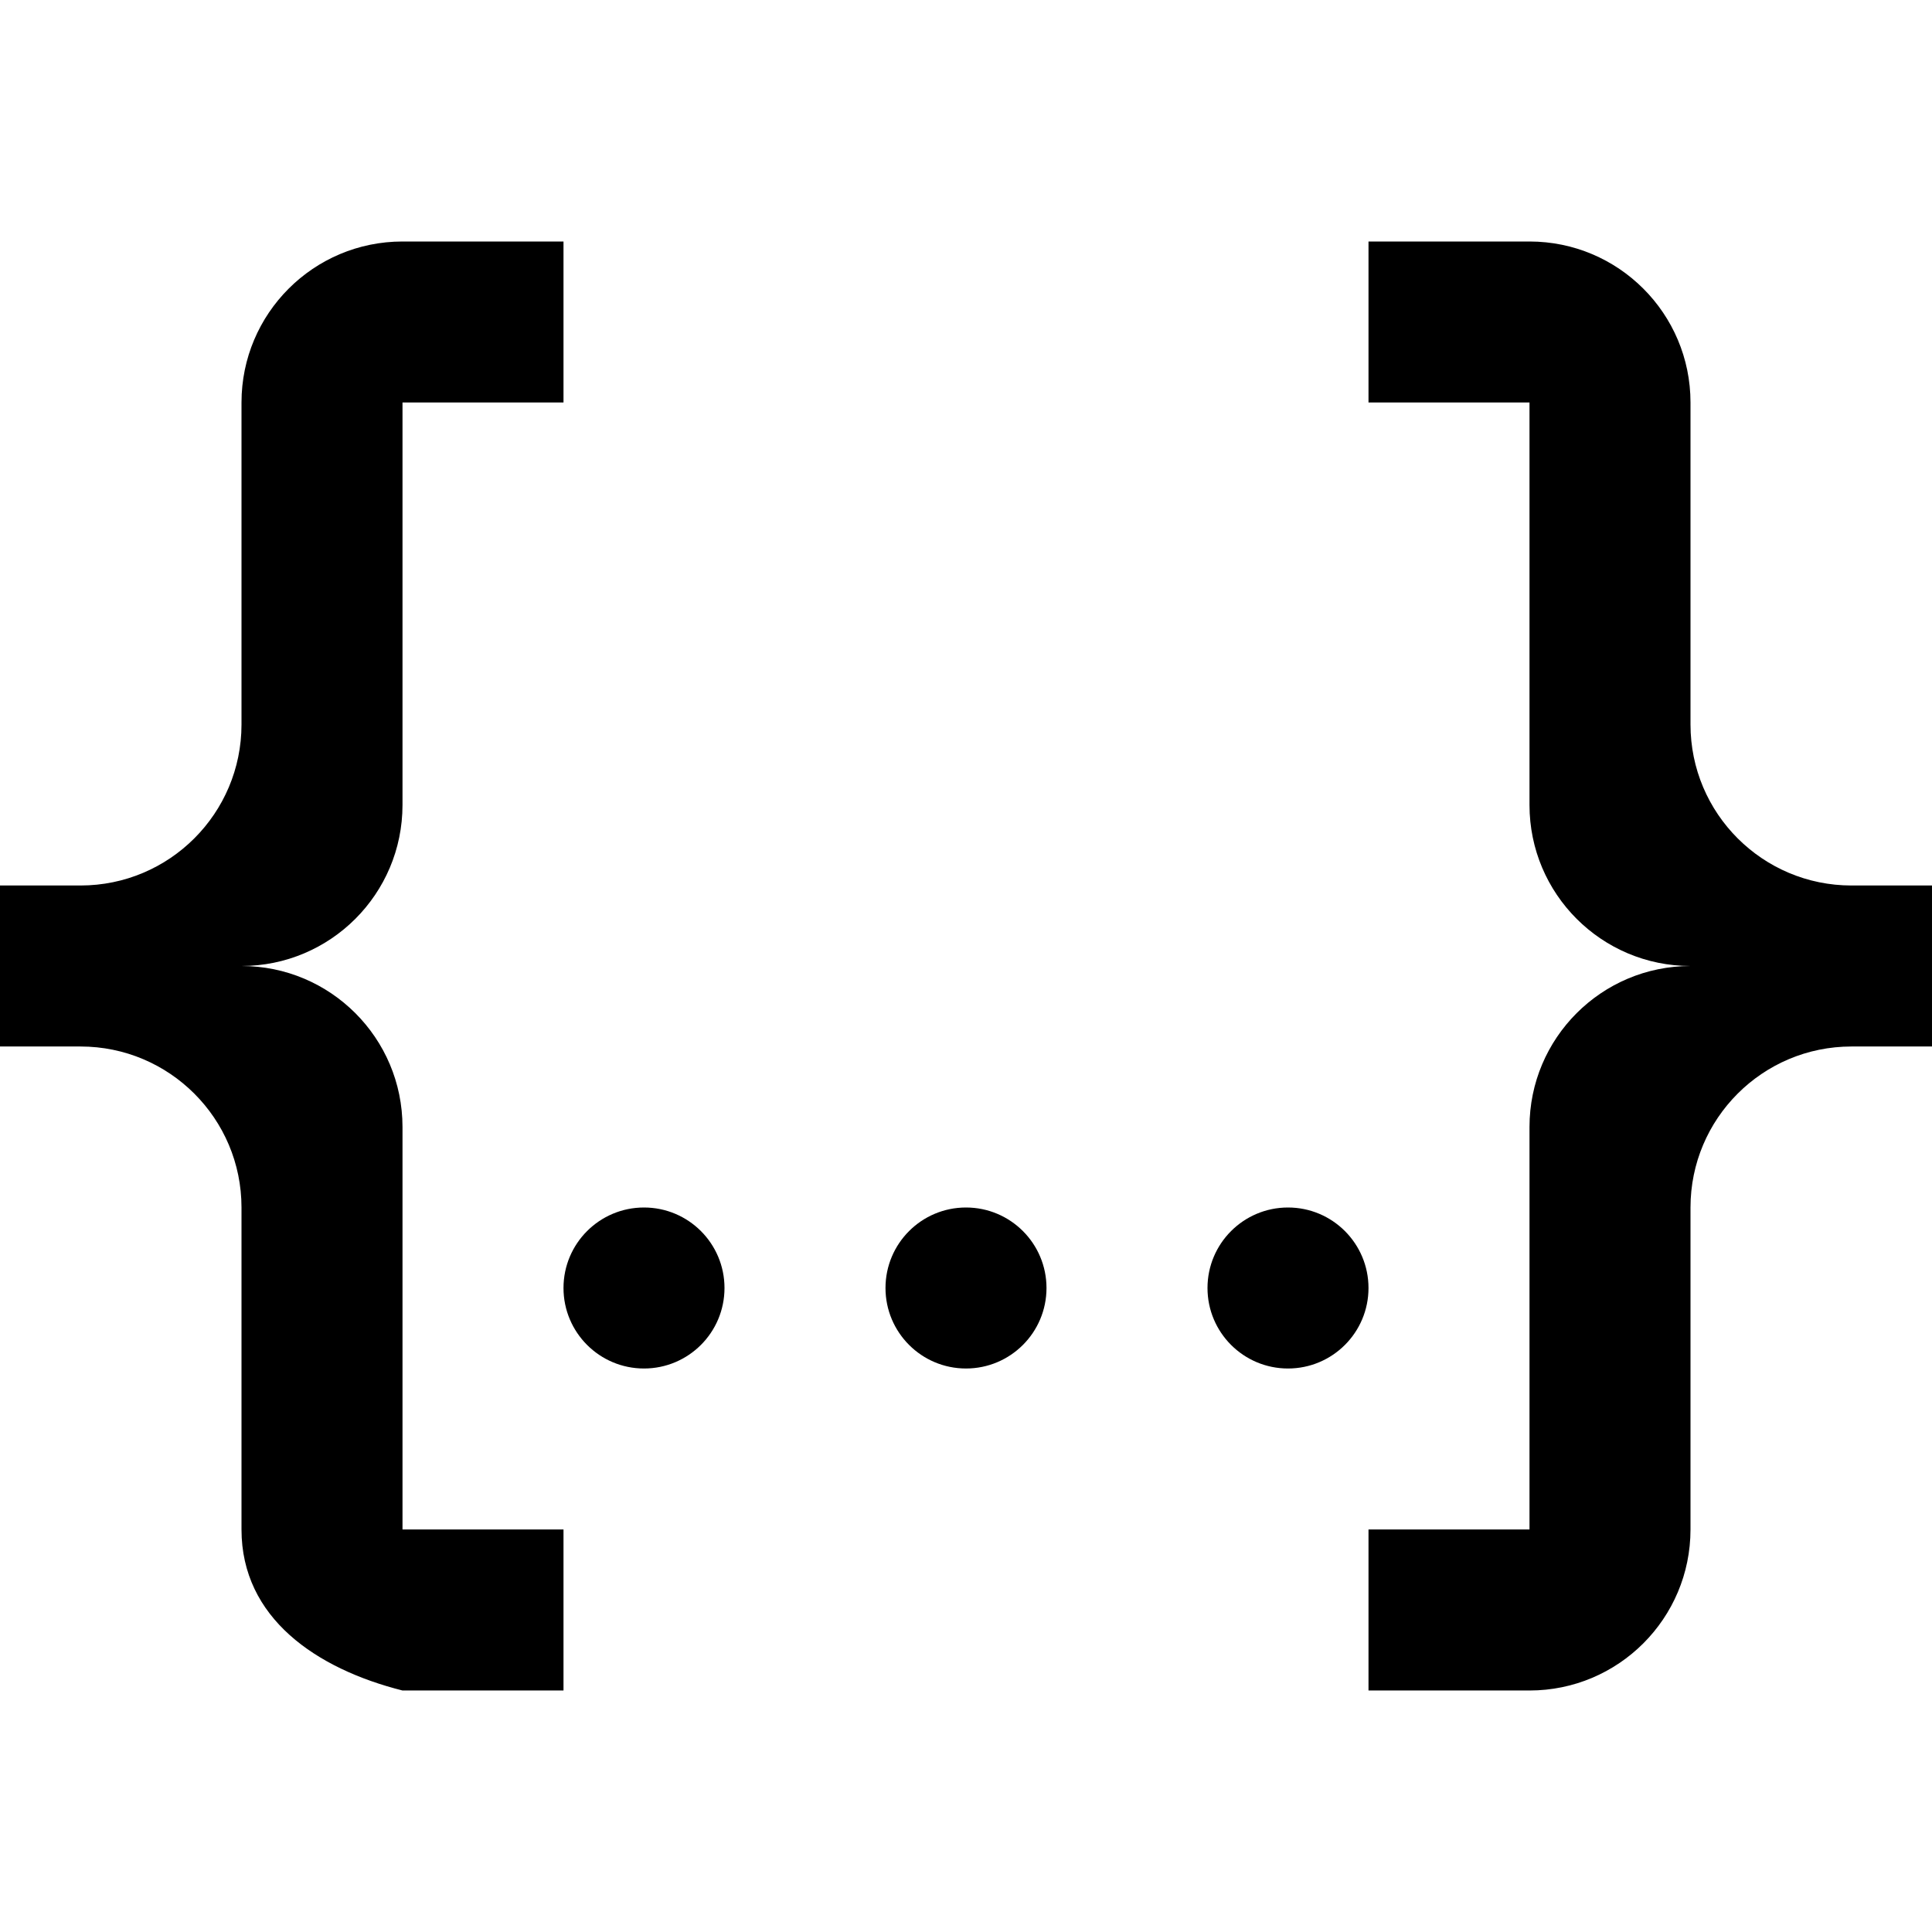
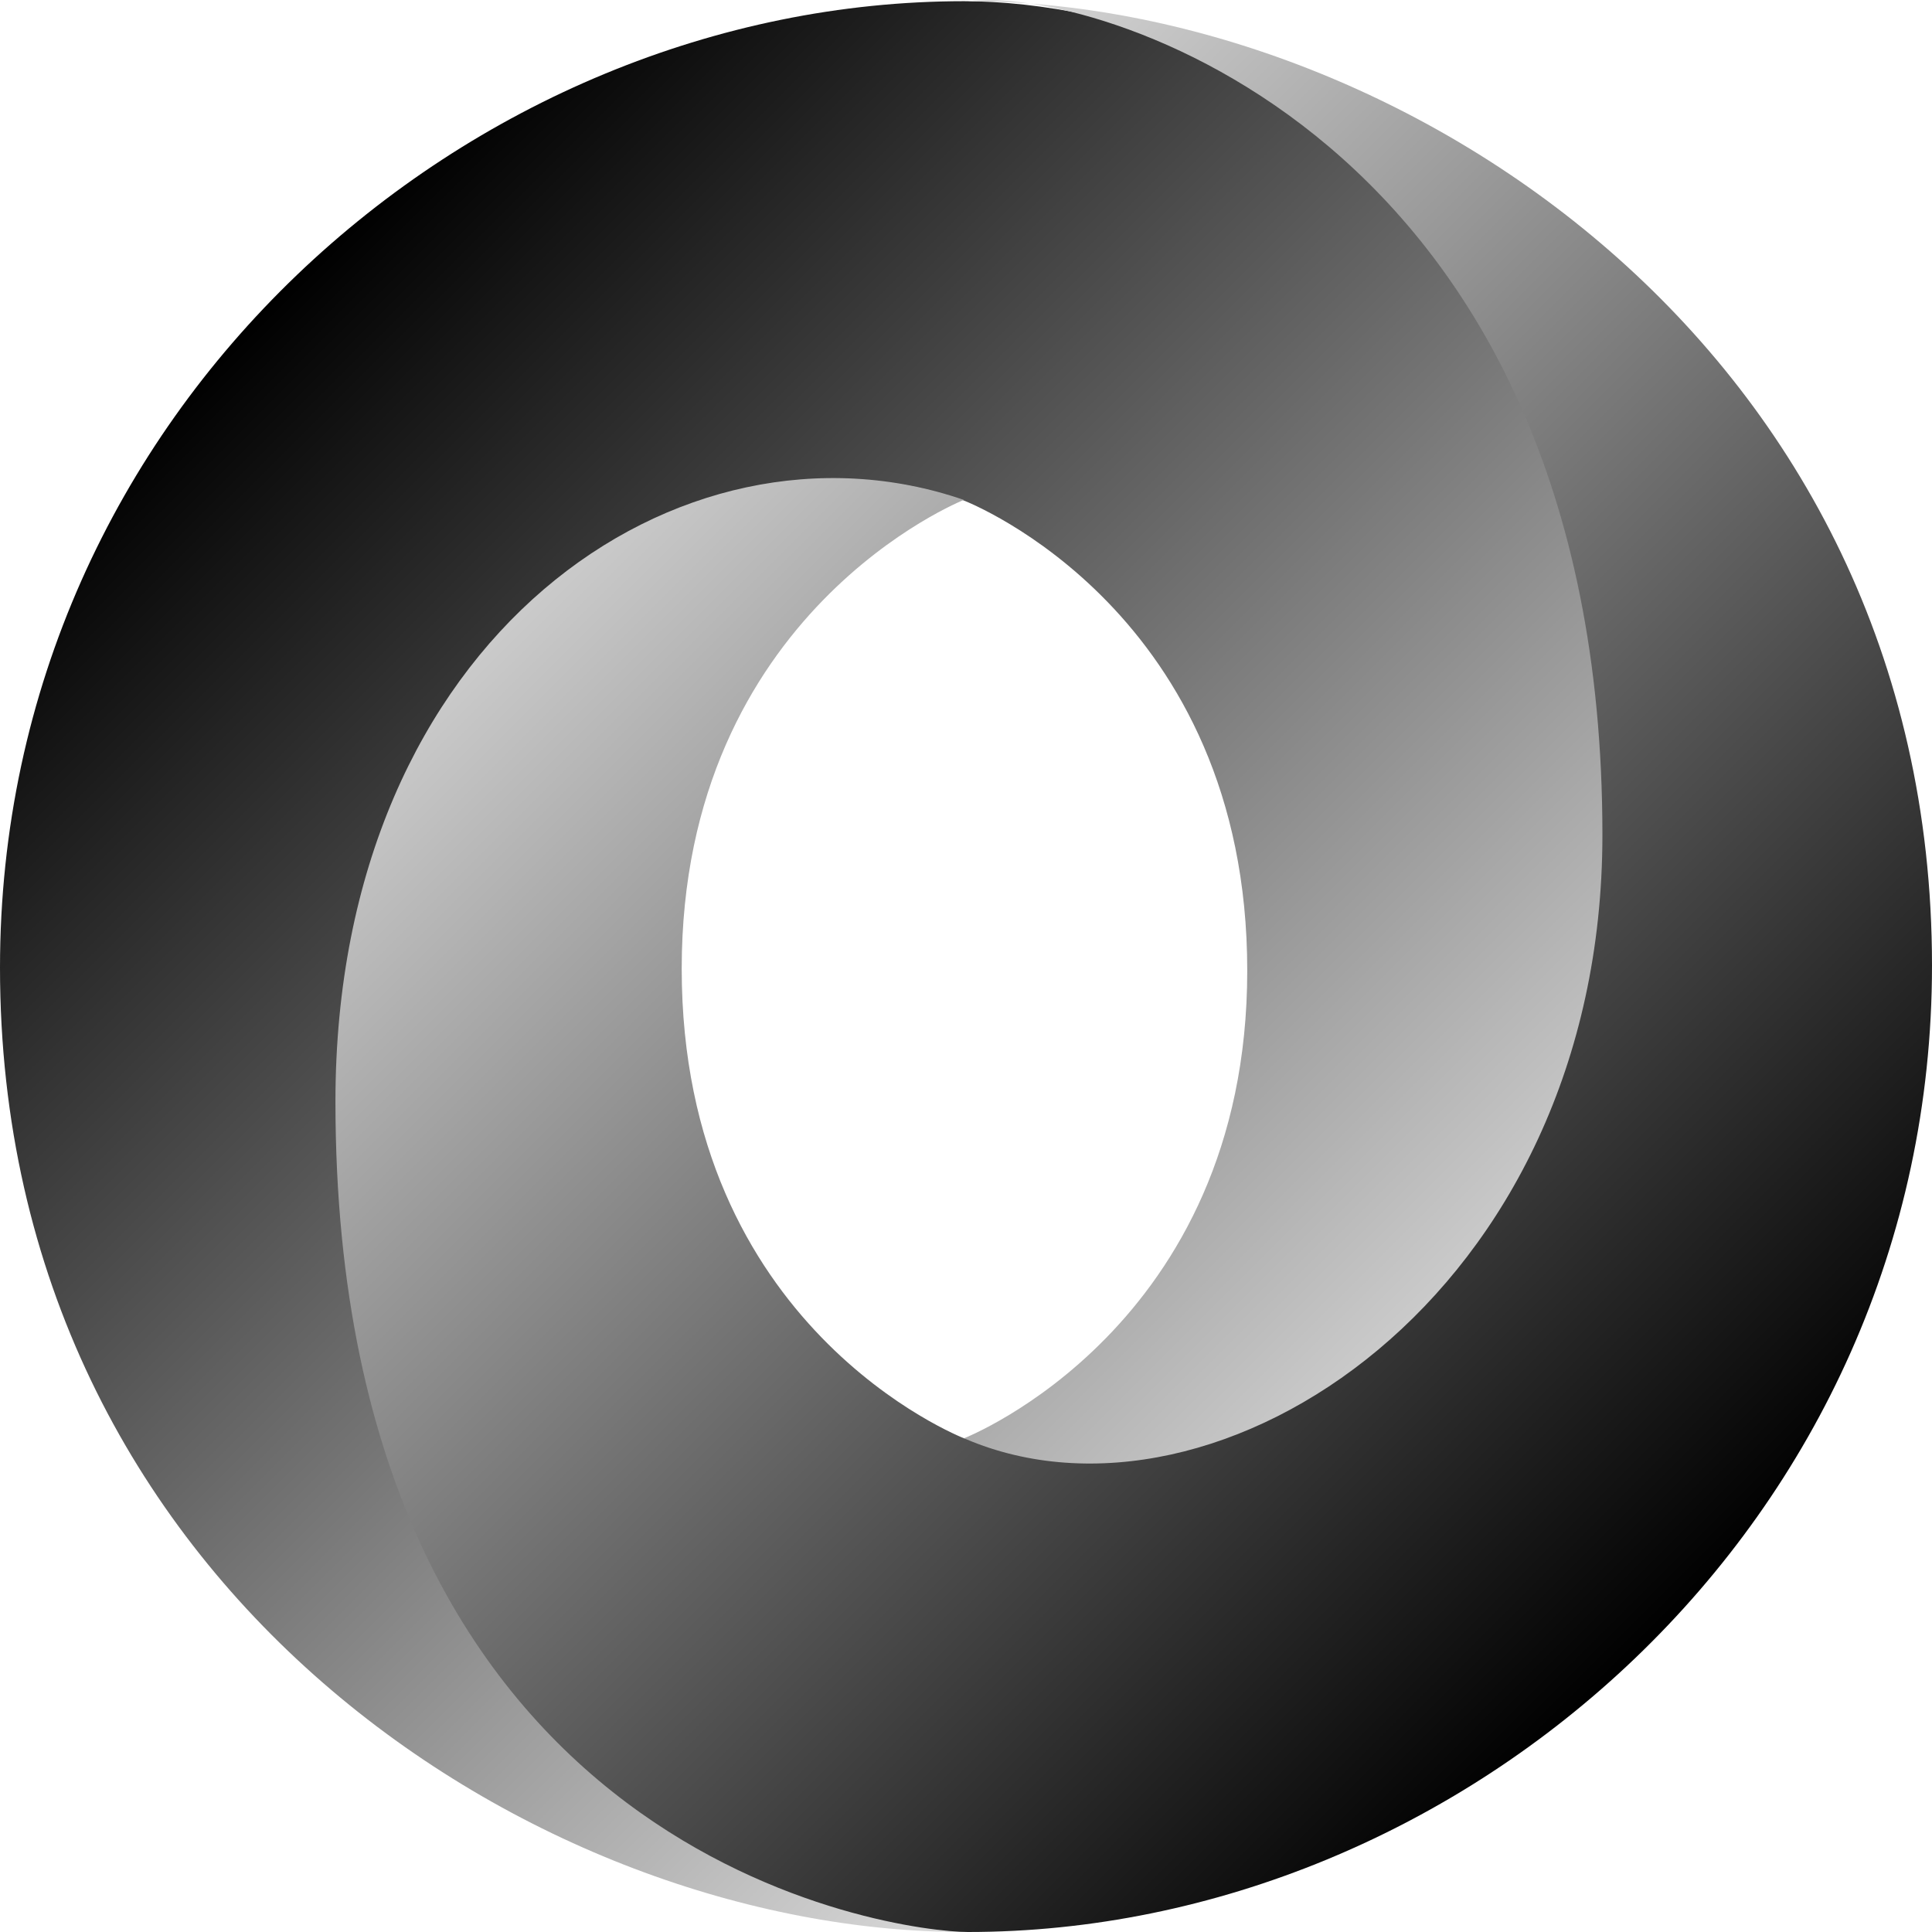
- <svg xmlns="http://www.w3.org/2000/svg" class="svg-icon" style="width: 1em; height: 1em;vertical-align: middle;fill: currentColor;overflow: hidden;" viewBox="0 0 1024 1024" version="1.1">
-   <path d="M213.333 128h85.333v85.333H213.333v213.333a85.333 85.333 0 0 1-85.333 85.333 85.333 85.333 0 0 1 85.333 85.333v213.333h85.333v85.333H213.333c-45.653-11.52-85.333-38.4-85.333-85.333v-170.667a85.333 85.333 0 0 0-85.333-85.333H0v-85.333h42.667a85.333 85.333 0 0 0 85.333-85.333V213.333a85.333 85.333 0 0 1 85.333-85.333m597.333 0a85.333 85.333 0 0 1 85.333 85.333v170.667a85.333 85.333 0 0 0 85.333 85.333h42.667v85.333h-42.667a85.333 85.333 0 0 0-85.333 85.333v170.667a85.333 85.333 0 0 1-85.333 85.333h-85.333v-85.333h85.333v-213.333a85.333 85.333 0 0 1 85.333-85.333 85.333 85.333 0 0 1-85.333-85.333V213.333h-85.333V128h85.333m-298.667 512a42.667 42.667 0 0 1 42.667 42.667 42.667 42.667 0 0 1-42.667 42.667 42.667 42.667 0 0 1-42.667-42.667 42.667 42.667 0 0 1 42.667-42.667m-170.667 0a42.667 42.667 0 0 1 42.667 42.667 42.667 42.667 0 0 1-42.667 42.667 42.667 42.667 0 0 1-42.667-42.667 42.667 42.667 0 0 1 42.667-42.667m341.333 0a42.667 42.667 0 0 1 42.667 42.667 42.667 42.667 0 0 1-42.667 42.667 42.667 42.667 0 0 1-42.667-42.667 42.667 42.667 0 0 1 42.667-42.667z" fill="" />
+ <svg xmlns="http://www.w3.org/2000/svg" xmlns:xlink="http://www.w3.org/1999/xlink" width="160" height="160" version="1.1">
+   <defs>
+     <linearGradient id="linearGradient8385">
+       <stop offset="0" />
+       <stop stop-color="#fff" offset="1" />
+     </linearGradient>
+     <linearGradient id="linearGradient3002" x1="-553.27" x2="-666.12" y1="525.91" y2="413.05" gradientTransform="matrix(.99884 0 0 .9987 689.01 -388.84)" gradientUnits="userSpaceOnUse" xlink:href="#linearGradient8385" />
+     <linearGradient id="linearGradient3005" x1="-666.12" x2="-553.27" y1="413.04" y2="525.91" gradientTransform="matrix(.99884 0 0 .9987 689.01 -388.84)" gradientUnits="userSpaceOnUse" xlink:href="#linearGradient8385" />
+   </defs>
+   <g fill-rule="evenodd">
+     <path d="m79.865 119.1c35.398 48.255 70.04-13.469 69.989-50.587-0.06-43.886-44.541-68.414-70.018-68.414-40.892 0-79.836 33.796-79.836 80.036 0 51.396 44.64 79.865 79.836 79.865-7.965-1.147-34.506-6.834-34.863-67.967-0.24-41.347 13.488-57.866 34.805-50.599 0.477 0.177 23.514 9.264 23.514 38.951 0 29.56-23.427 38.715-23.427 38.715z" color="#000000" fill="url(#linearGradient3005)" />
+     <path d="m79.823 41.401c-23.39-8.062-52.043 11.216-52.043 49.829 0 63.048 46.721 68.77 52.384 68.77 40.892 0 79.836-33.796 79.836-80.036 0-51.396-44.64-79.865-79.836-79.865 9.748-1.35 52.541 10.55 52.541 69.037 0 38.141-31.953 58.905-52.735 50.033-0.477-0.177-23.514-9.264-23.514-38.951 0-29.56 23.367-38.818 23.367-38.818z" color="#000000" fill="url(#linearGradient3002)" />
+   </g>
</svg>
